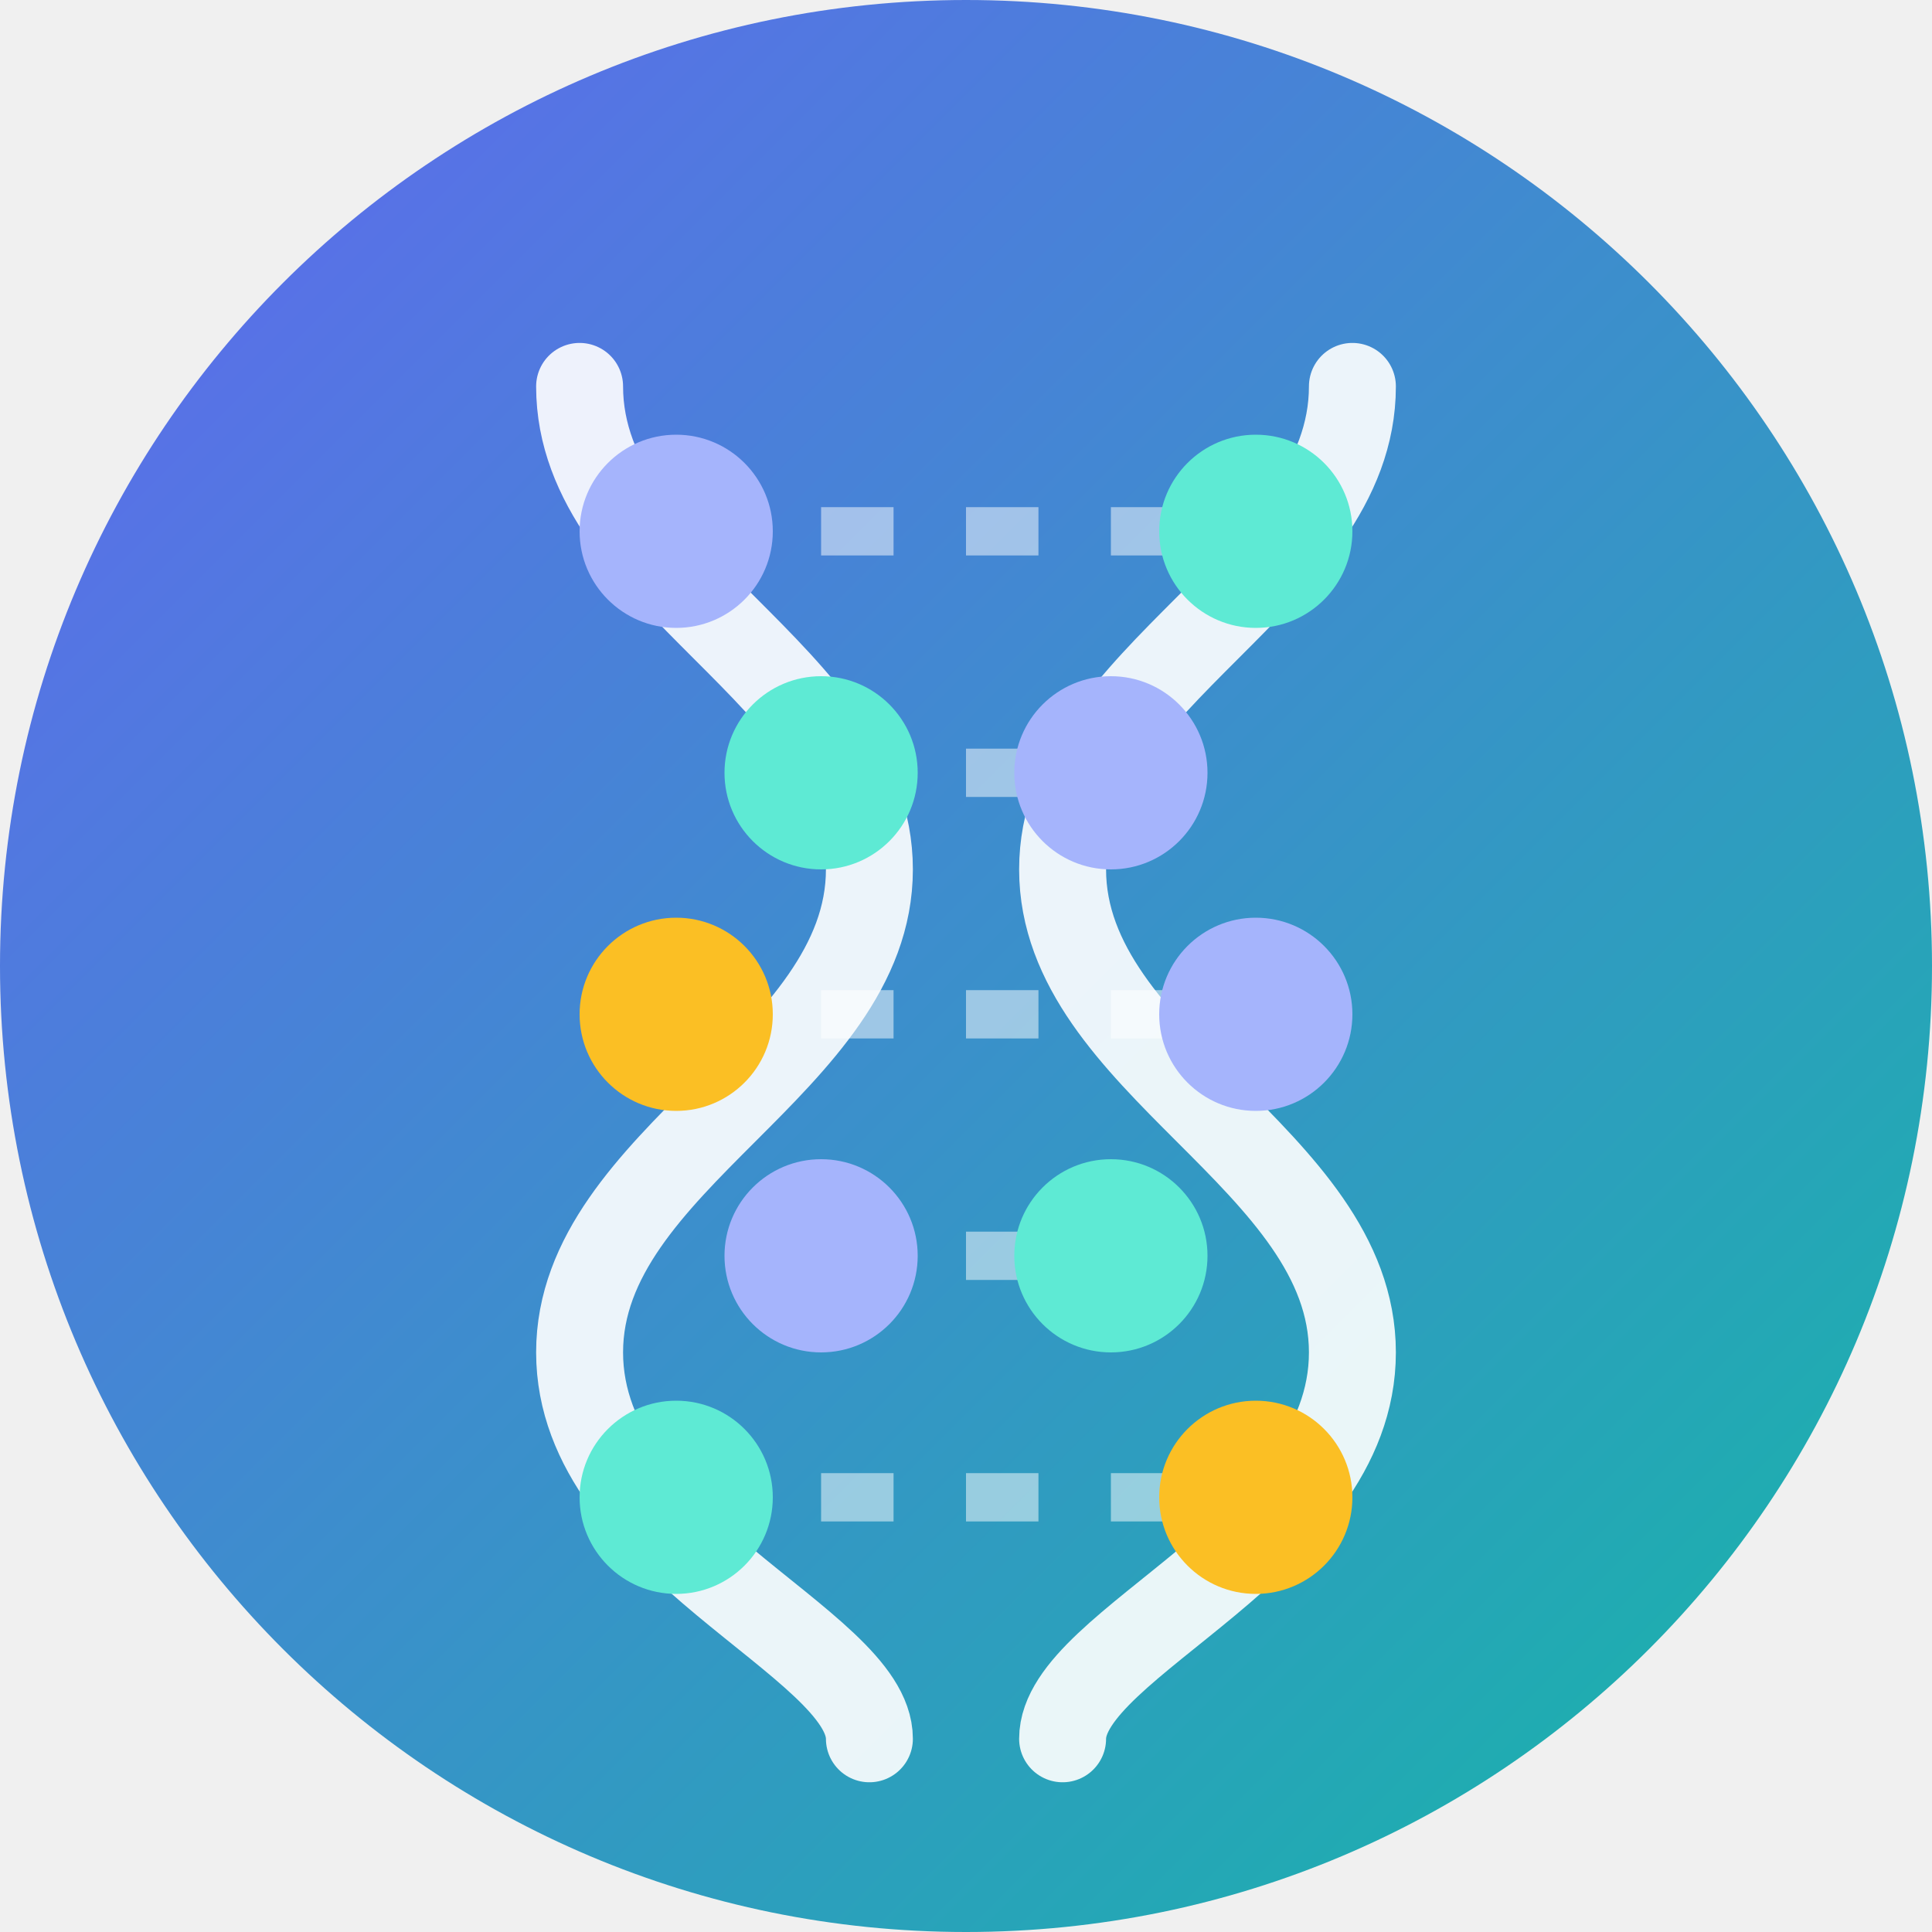
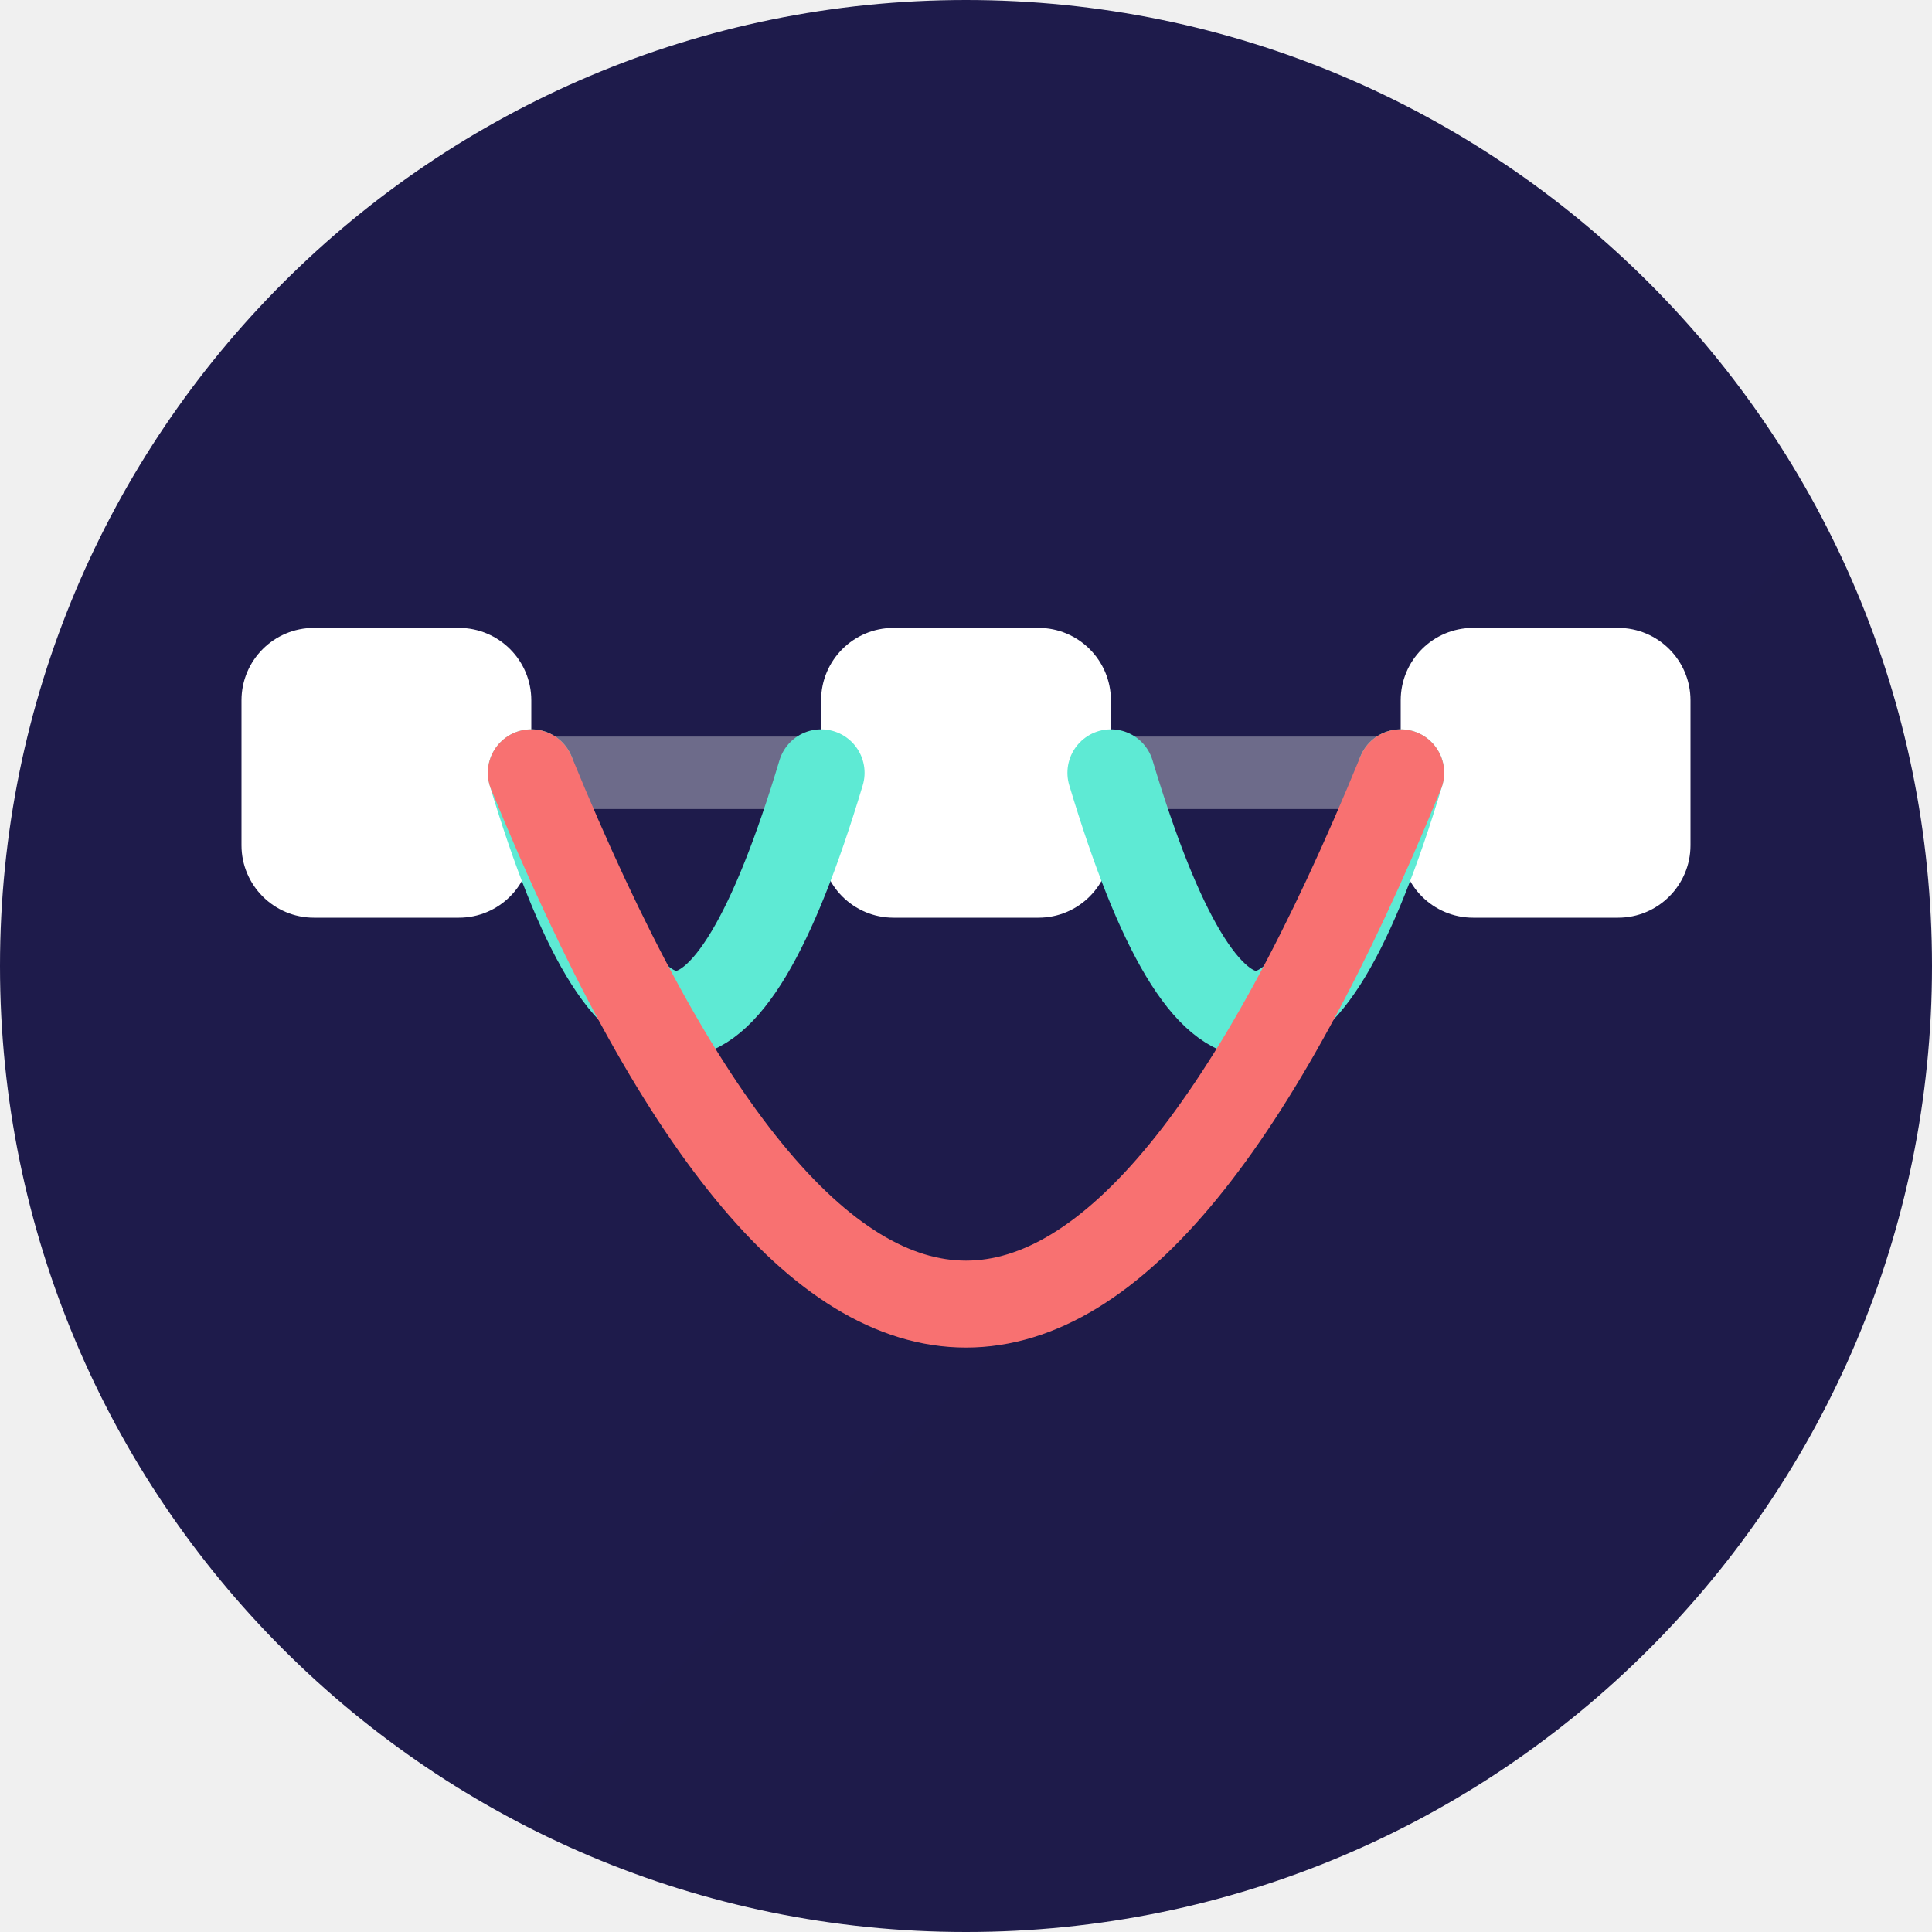
- <svg xmlns="http://www.w3.org/2000/svg" width="40" height="40" viewBox="0 0 40 40" fill="none">
-   <circle cx="20" cy="20" r="20" fill="url(#logo-grad)" />
-   <path d="M12 8 C12 12, 18 14, 18 18 C18 22, 12 24, 12 28 C12 32, 18 34, 18 36" stroke="white" stroke-width="1.8" stroke-linecap="round" fill="none" opacity="0.9" />
-   <path d="M28 8 C28 12, 22 14, 22 18 C22 22, 28 24, 28 28 C28 32, 22 34, 22 36" stroke="white" stroke-width="1.8" stroke-linecap="round" fill="none" opacity="0.9" />
-   <line x1="14" y1="11" x2="26" y2="11" stroke="white" stroke-width="1" opacity="0.5" stroke-dasharray="1.5 1.5" />
-   <line x1="17" y1="16" x2="23" y2="16" stroke="white" stroke-width="1" opacity="0.5" stroke-dasharray="1.5 1.5" />
-   <line x1="14" y1="21" x2="26" y2="21" stroke="white" stroke-width="1" opacity="0.5" stroke-dasharray="1.5 1.5" />
-   <line x1="17" y1="26" x2="23" y2="26" stroke="white" stroke-width="1" opacity="0.5" stroke-dasharray="1.5 1.5" />
-   <line x1="14" y1="31" x2="26" y2="31" stroke="white" stroke-width="1" opacity="0.5" stroke-dasharray="1.5 1.5" />
-   <circle cx="14" cy="11" r="2" fill="#a5b4fc" />
-   <circle cx="26" cy="11" r="2" fill="#5eead4" />
-   <circle cx="17" cy="16" r="2" fill="#5eead4" />
-   <circle cx="23" cy="16" r="2" fill="#a5b4fc" />
-   <circle cx="14" cy="21" r="2" fill="#fbbf24" />
-   <circle cx="26" cy="21" r="2" fill="#a5b4fc" />
-   <circle cx="17" cy="26" r="2" fill="#a5b4fc" />
-   <circle cx="23" cy="26" r="2" fill="#5eead4" />
-   <circle cx="14" cy="31" r="2" fill="#5eead4" />
-   <circle cx="26" cy="31" r="2" fill="#fbbf24" />
+ <svg xmlns="http://www.w3.org/2000/svg" width="32" height="32" viewBox="0 0 40 40" fill="none">
+   <circle cx="20" cy="20" r="20" fill="url(#g)" />
+   <rect x="5" y="13" width="6" height="6" rx="1.5" fill="white" />
+   <rect x="17" y="13" width="6" height="6" rx="1.5" fill="white" />
+   <rect x="29" y="13" width="6" height="6" rx="1.5" fill="white" />
+   <line x1="11" y1="16" x2="17" y2="16" stroke="white" stroke-width="1.5" opacity="0.35" />
+   <line x1="23" y1="16" x2="29" y2="16" stroke="white" stroke-width="1.5" opacity="0.35" />
+   <path d="M11 16 Q14 26 17 16" stroke="#5eead4" stroke-width="1.8" stroke-linecap="round" fill="none" />
+   <path d="M23 16 Q26 26 29 16" stroke="#5eead4" stroke-width="1.8" stroke-linecap="round" fill="none" />
+   <path d="M11 16 Q20 38 29 16" stroke="#f87171" stroke-width="1.8" stroke-linecap="round" fill="none" />
  <defs>
-     <linearGradient id="logo-grad" x1="0" y1="0" x2="40" y2="40" gradientUnits="userSpaceOnUse">
-       <stop offset="0%" stop-color="#6366f1" />
-       <stop offset="100%" stop-color="#14b8a6" />
+     <linearGradient id="g" x1="0" y1="0" x2="40" y2="40">
+       <stop offset="0%" stop-color="#1e1b4b" />
+       <stop offset="100%" stop-color="#0f172a" />
    </linearGradient>
  </defs>
</svg>
